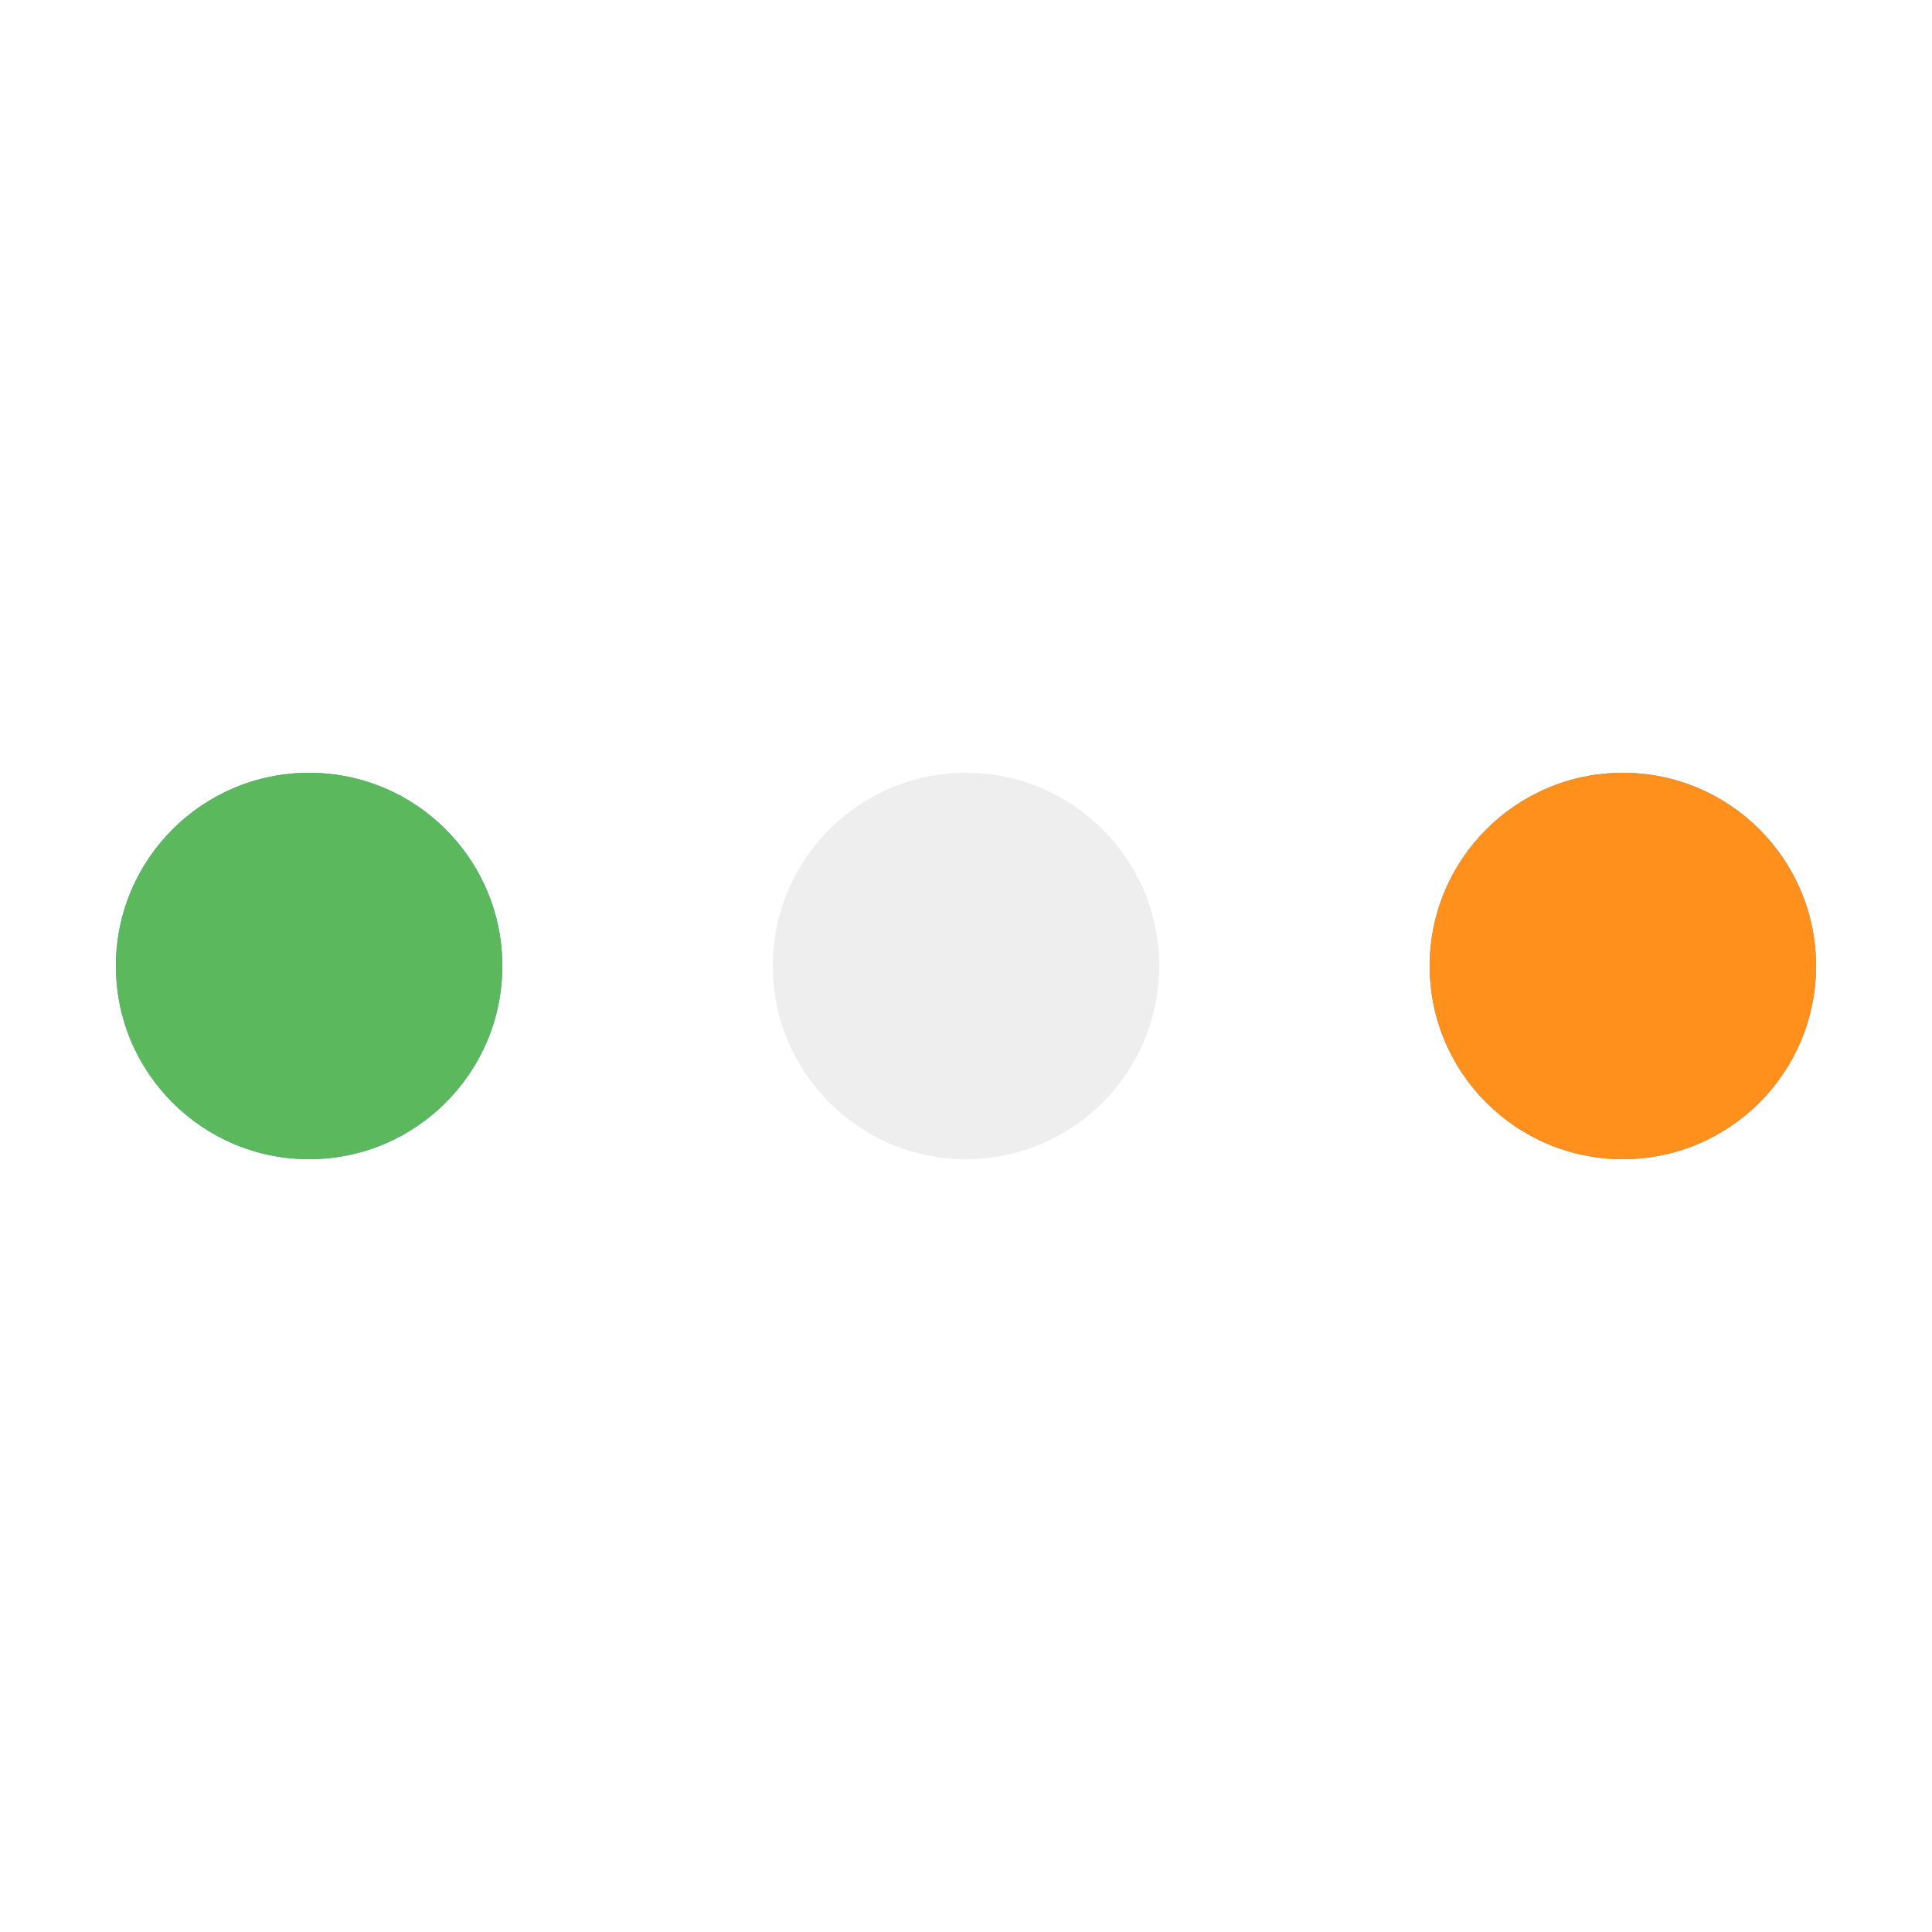
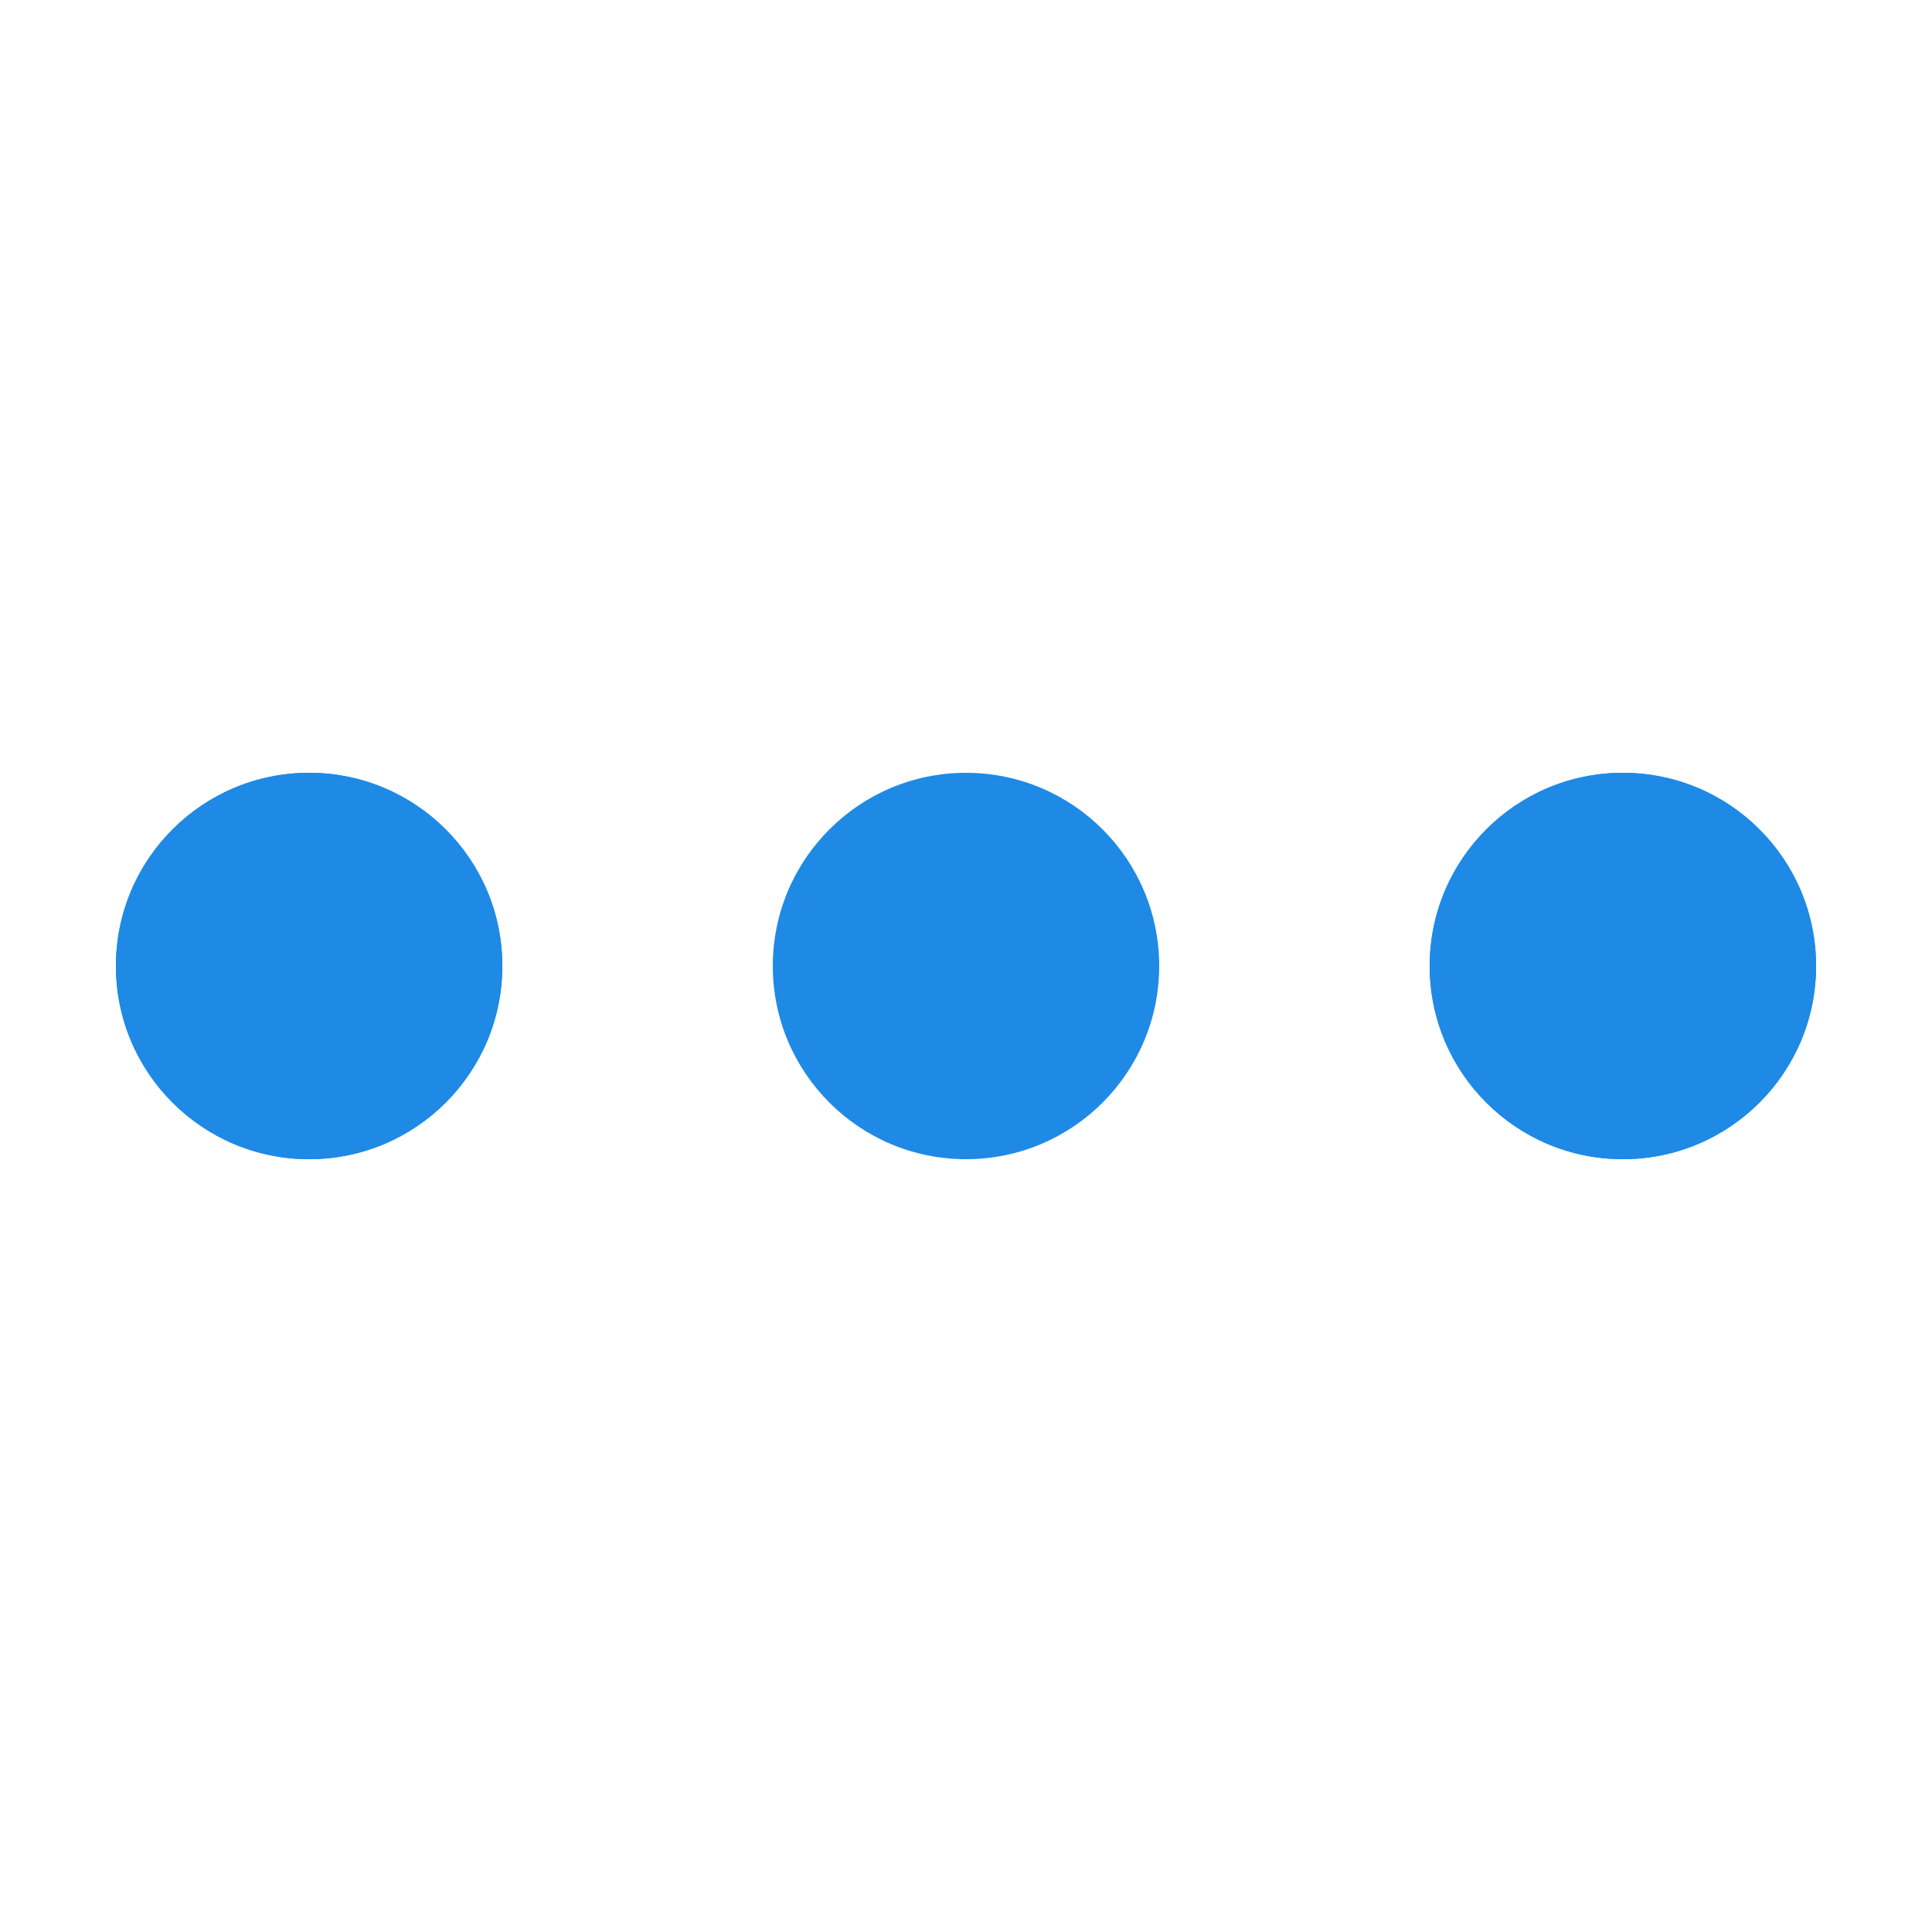
- <svg xmlns="http://www.w3.org/2000/svg" style="margin: auto; background: none; display: block; shape-rendering: auto;" width="58px" height="58px" viewBox="0 0 100 100" preserveAspectRatio="xMidYMid">
-   <circle cx="84" cy="50" r="10" fill="#3e98d3">
-     <animate attributeName="r" repeatCount="indefinite" dur="0.556s" calcMode="spline" keyTimes="0;1" values="10;0" keySplines="0 0.5 0.5 1" begin="0s" />
-     <animate attributeName="fill" repeatCount="indefinite" dur="2.222s" calcMode="discrete" keyTimes="0;0.25;0.5;0.75;1" values="#3e98d3;#5cb85c;#ff901b;#eeeeee;#3e98d3" begin="0s" />
+ <svg xmlns="http://www.w3.org/2000/svg" style="margin: auto; background: none; display: block; shape-rendering: auto;" width="64px" height="64px" viewBox="0 0 100 100" preserveAspectRatio="xMidYMid">
+   <circle cx="84" cy="50" r="10" fill="#1e8ae6">
+     <animate attributeName="r" repeatCount="indefinite" dur="0.301s" calcMode="spline" keyTimes="0;1" values="10;0" keySplines="0 0.5 0.5 1" begin="0s" />
+     <animate attributeName="fill" repeatCount="indefinite" dur="1.205s" calcMode="discrete" keyTimes="0;0.25;0.5;0.75;1" values="#1e8ae6;#1e8ae6;#1e8ae6;#1e8ae6;#1e8ae6" begin="0s" />
  </circle>
-   <circle cx="16" cy="50" r="10" fill="#3e98d3">
-     <animate attributeName="r" repeatCount="indefinite" dur="2.222s" calcMode="spline" keyTimes="0;0.25;0.5;0.75;1" values="0;0;10;10;10" keySplines="0 0.5 0.5 1;0 0.5 0.5 1;0 0.5 0.5 1;0 0.5 0.5 1" begin="0s" />
-     <animate attributeName="cx" repeatCount="indefinite" dur="2.222s" calcMode="spline" keyTimes="0;0.25;0.5;0.75;1" values="16;16;16;50;84" keySplines="0 0.5 0.5 1;0 0.5 0.5 1;0 0.5 0.5 1;0 0.5 0.5 1" begin="0s" />
+   <circle cx="16" cy="50" r="10" fill="#1e8ae6">
+     <animate attributeName="r" repeatCount="indefinite" dur="1.205s" calcMode="spline" keyTimes="0;0.25;0.5;0.75;1" values="0;0;10;10;10" keySplines="0 0.5 0.5 1;0 0.5 0.5 1;0 0.5 0.5 1;0 0.5 0.5 1" begin="0s" />
+     <animate attributeName="cx" repeatCount="indefinite" dur="1.205s" calcMode="spline" keyTimes="0;0.25;0.5;0.75;1" values="16;16;16;50;84" keySplines="0 0.5 0.5 1;0 0.5 0.5 1;0 0.5 0.5 1;0 0.5 0.5 1" begin="0s" />
  </circle>
-   <circle cx="50" cy="50" r="10" fill="#eeeeee">
-     <animate attributeName="r" repeatCount="indefinite" dur="2.222s" calcMode="spline" keyTimes="0;0.25;0.5;0.75;1" values="0;0;10;10;10" keySplines="0 0.5 0.5 1;0 0.5 0.5 1;0 0.5 0.5 1;0 0.5 0.5 1" begin="-0.556s" />
-     <animate attributeName="cx" repeatCount="indefinite" dur="2.222s" calcMode="spline" keyTimes="0;0.25;0.5;0.75;1" values="16;16;16;50;84" keySplines="0 0.5 0.5 1;0 0.5 0.5 1;0 0.5 0.5 1;0 0.5 0.5 1" begin="-0.556s" />
+   <circle cx="50" cy="50" r="10" fill="#1e8ae6">
+     <animate attributeName="r" repeatCount="indefinite" dur="1.205s" calcMode="spline" keyTimes="0;0.25;0.5;0.75;1" values="0;0;10;10;10" keySplines="0 0.5 0.5 1;0 0.5 0.5 1;0 0.5 0.5 1;0 0.5 0.5 1" begin="-0.301s" />
+     <animate attributeName="cx" repeatCount="indefinite" dur="1.205s" calcMode="spline" keyTimes="0;0.25;0.5;0.75;1" values="16;16;16;50;84" keySplines="0 0.5 0.5 1;0 0.5 0.5 1;0 0.5 0.5 1;0 0.5 0.5 1" begin="-0.301s" />
  </circle>
-   <circle cx="84" cy="50" r="10" fill="#ff901b">
-     <animate attributeName="r" repeatCount="indefinite" dur="2.222s" calcMode="spline" keyTimes="0;0.25;0.5;0.75;1" values="0;0;10;10;10" keySplines="0 0.5 0.5 1;0 0.5 0.5 1;0 0.5 0.5 1;0 0.5 0.5 1" begin="-1.111s" />
-     <animate attributeName="cx" repeatCount="indefinite" dur="2.222s" calcMode="spline" keyTimes="0;0.25;0.5;0.75;1" values="16;16;16;50;84" keySplines="0 0.5 0.5 1;0 0.5 0.5 1;0 0.5 0.5 1;0 0.5 0.5 1" begin="-1.111s" />
+   <circle cx="84" cy="50" r="10" fill="#1e8ae6">
+     <animate attributeName="r" repeatCount="indefinite" dur="1.205s" calcMode="spline" keyTimes="0;0.25;0.5;0.75;1" values="0;0;10;10;10" keySplines="0 0.5 0.5 1;0 0.5 0.5 1;0 0.5 0.5 1;0 0.5 0.5 1" begin="-0.602s" />
+     <animate attributeName="cx" repeatCount="indefinite" dur="1.205s" calcMode="spline" keyTimes="0;0.25;0.5;0.75;1" values="16;16;16;50;84" keySplines="0 0.5 0.5 1;0 0.5 0.5 1;0 0.5 0.5 1;0 0.5 0.5 1" begin="-0.602s" />
  </circle>
-   <circle cx="16" cy="50" r="10" fill="#5cb85c">
-     <animate attributeName="r" repeatCount="indefinite" dur="2.222s" calcMode="spline" keyTimes="0;0.25;0.5;0.75;1" values="0;0;10;10;10" keySplines="0 0.5 0.5 1;0 0.5 0.5 1;0 0.5 0.5 1;0 0.5 0.5 1" begin="-1.667s" />
-     <animate attributeName="cx" repeatCount="indefinite" dur="2.222s" calcMode="spline" keyTimes="0;0.25;0.5;0.75;1" values="16;16;16;50;84" keySplines="0 0.5 0.5 1;0 0.5 0.5 1;0 0.5 0.5 1;0 0.5 0.5 1" begin="-1.667s" />
+   <circle cx="16" cy="50" r="10" fill="#1e8ae6">
+     <animate attributeName="r" repeatCount="indefinite" dur="1.205s" calcMode="spline" keyTimes="0;0.25;0.5;0.75;1" values="0;0;10;10;10" keySplines="0 0.5 0.5 1;0 0.5 0.5 1;0 0.5 0.5 1;0 0.5 0.5 1" begin="-0.904s" />
+     <animate attributeName="cx" repeatCount="indefinite" dur="1.205s" calcMode="spline" keyTimes="0;0.25;0.5;0.75;1" values="16;16;16;50;84" keySplines="0 0.5 0.5 1;0 0.5 0.5 1;0 0.5 0.5 1;0 0.5 0.5 1" begin="-0.904s" />
  </circle>
</svg>
